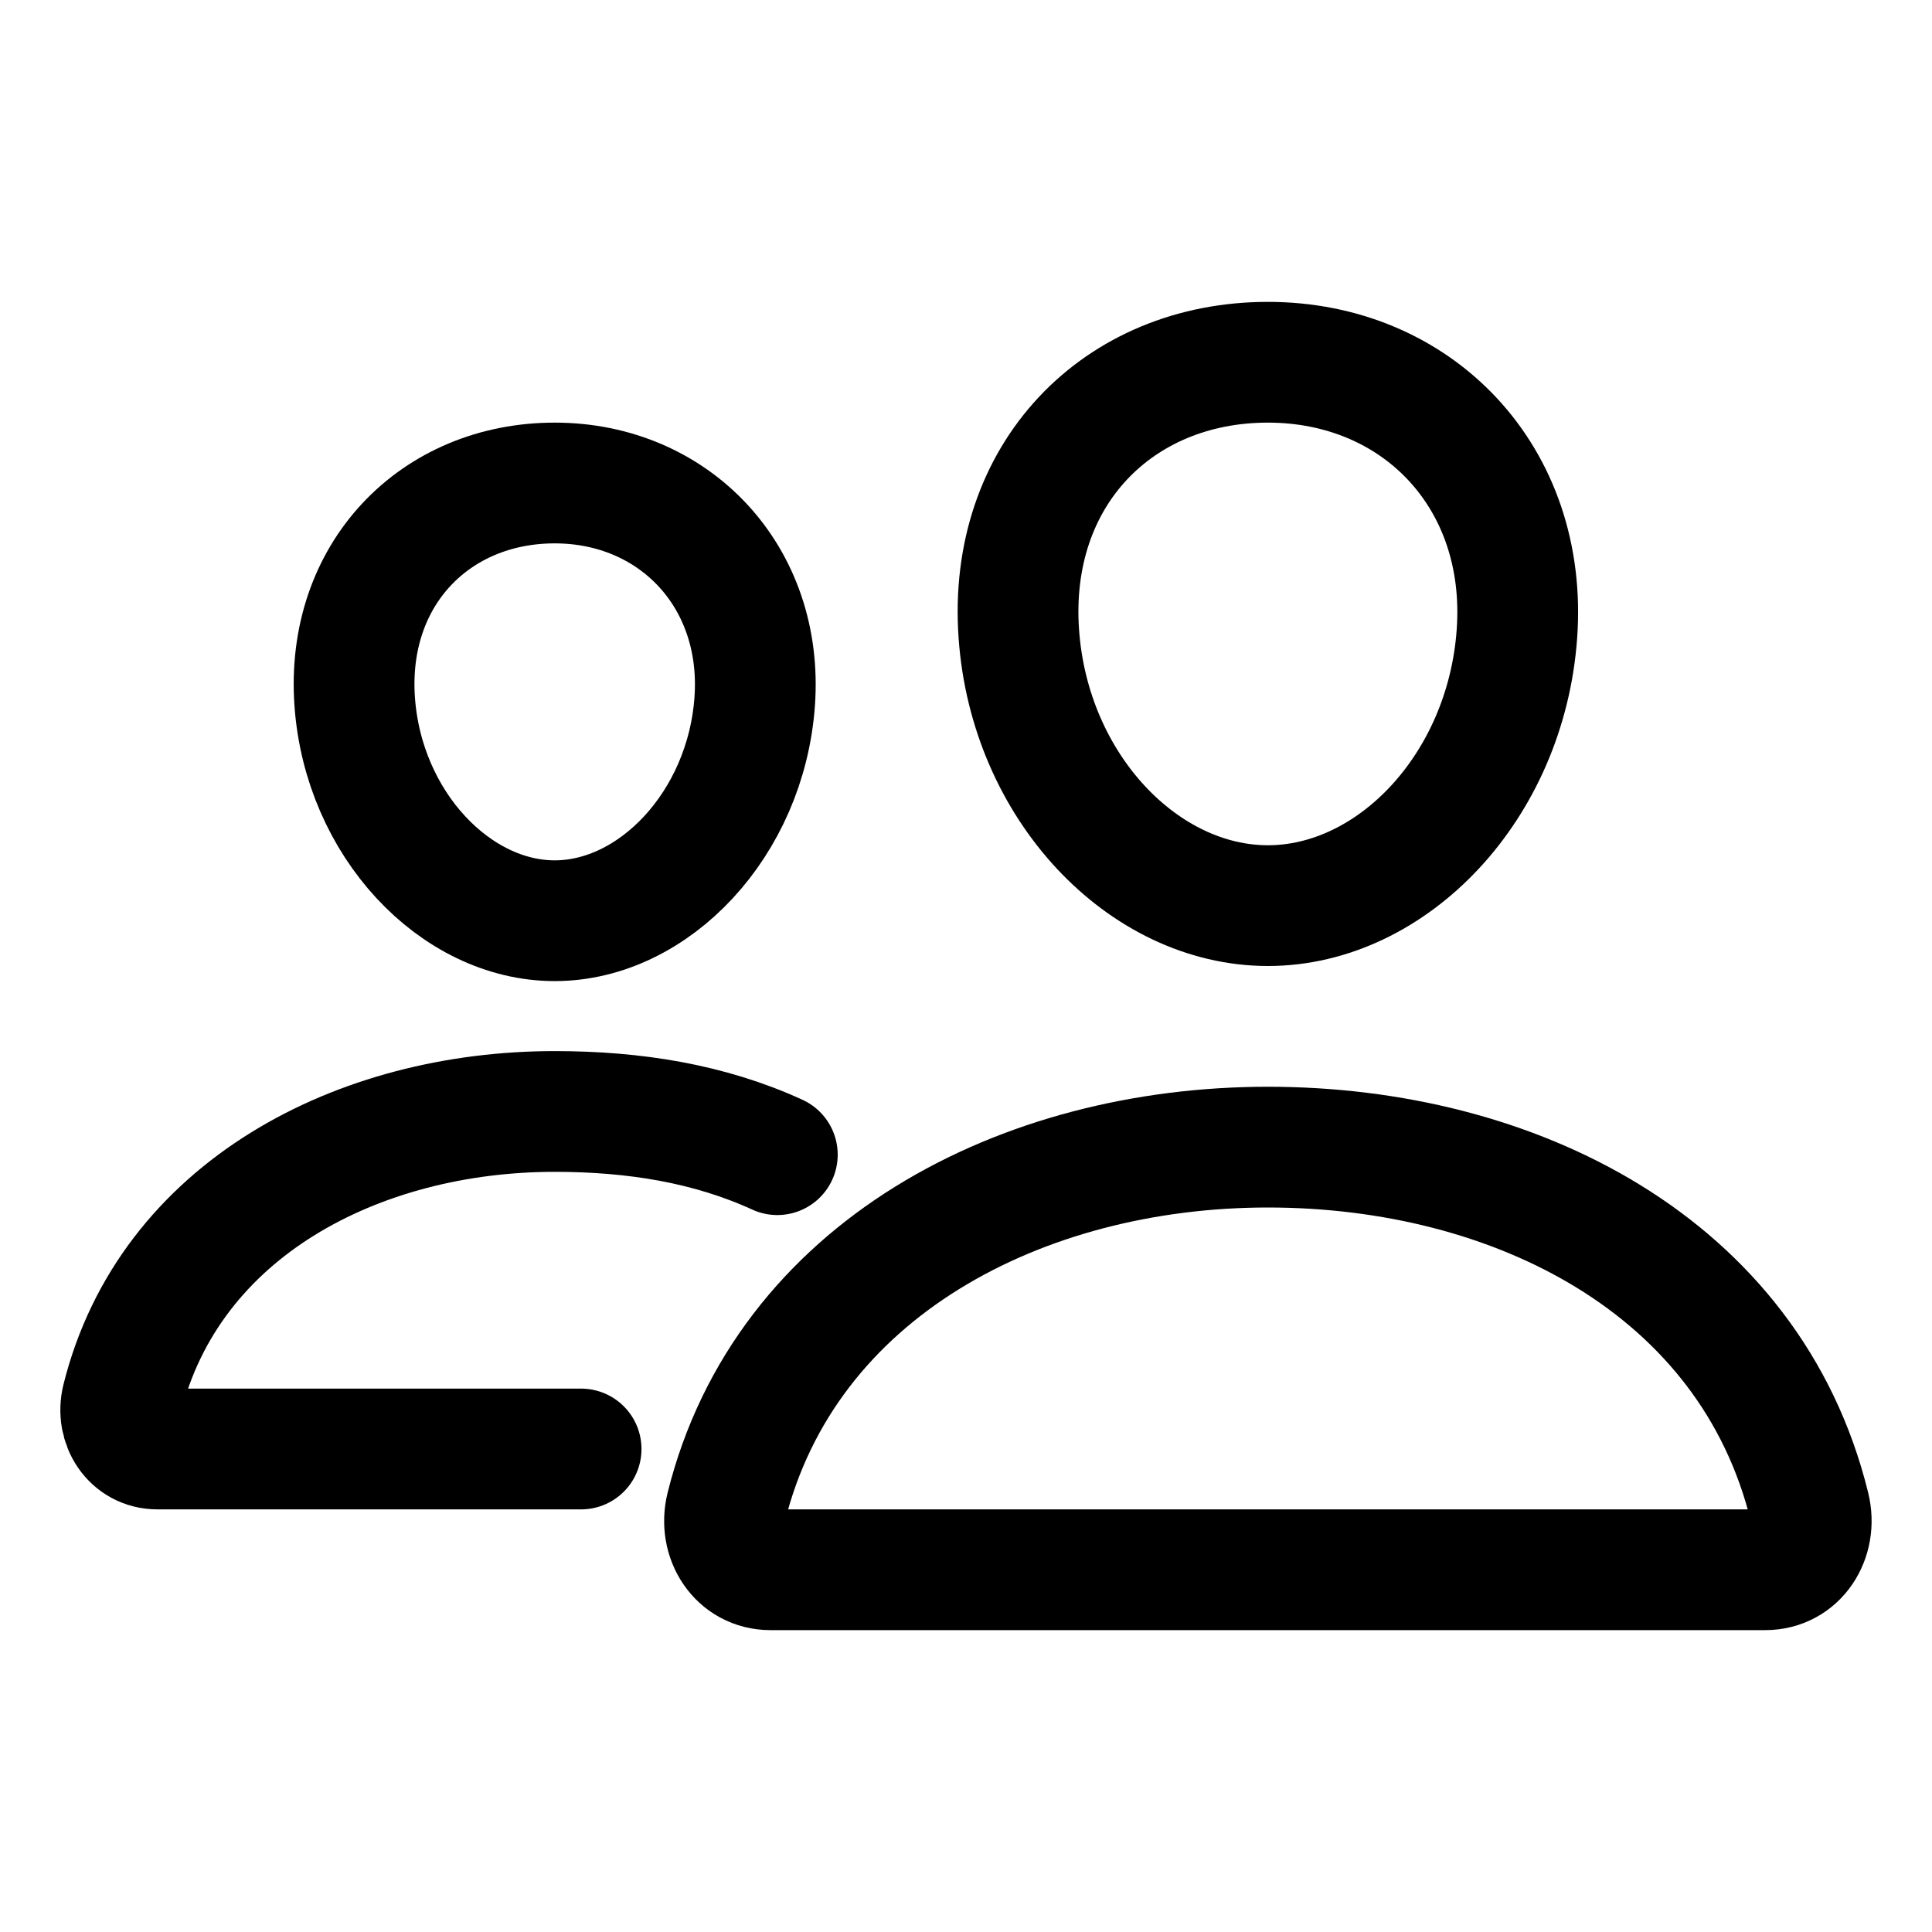
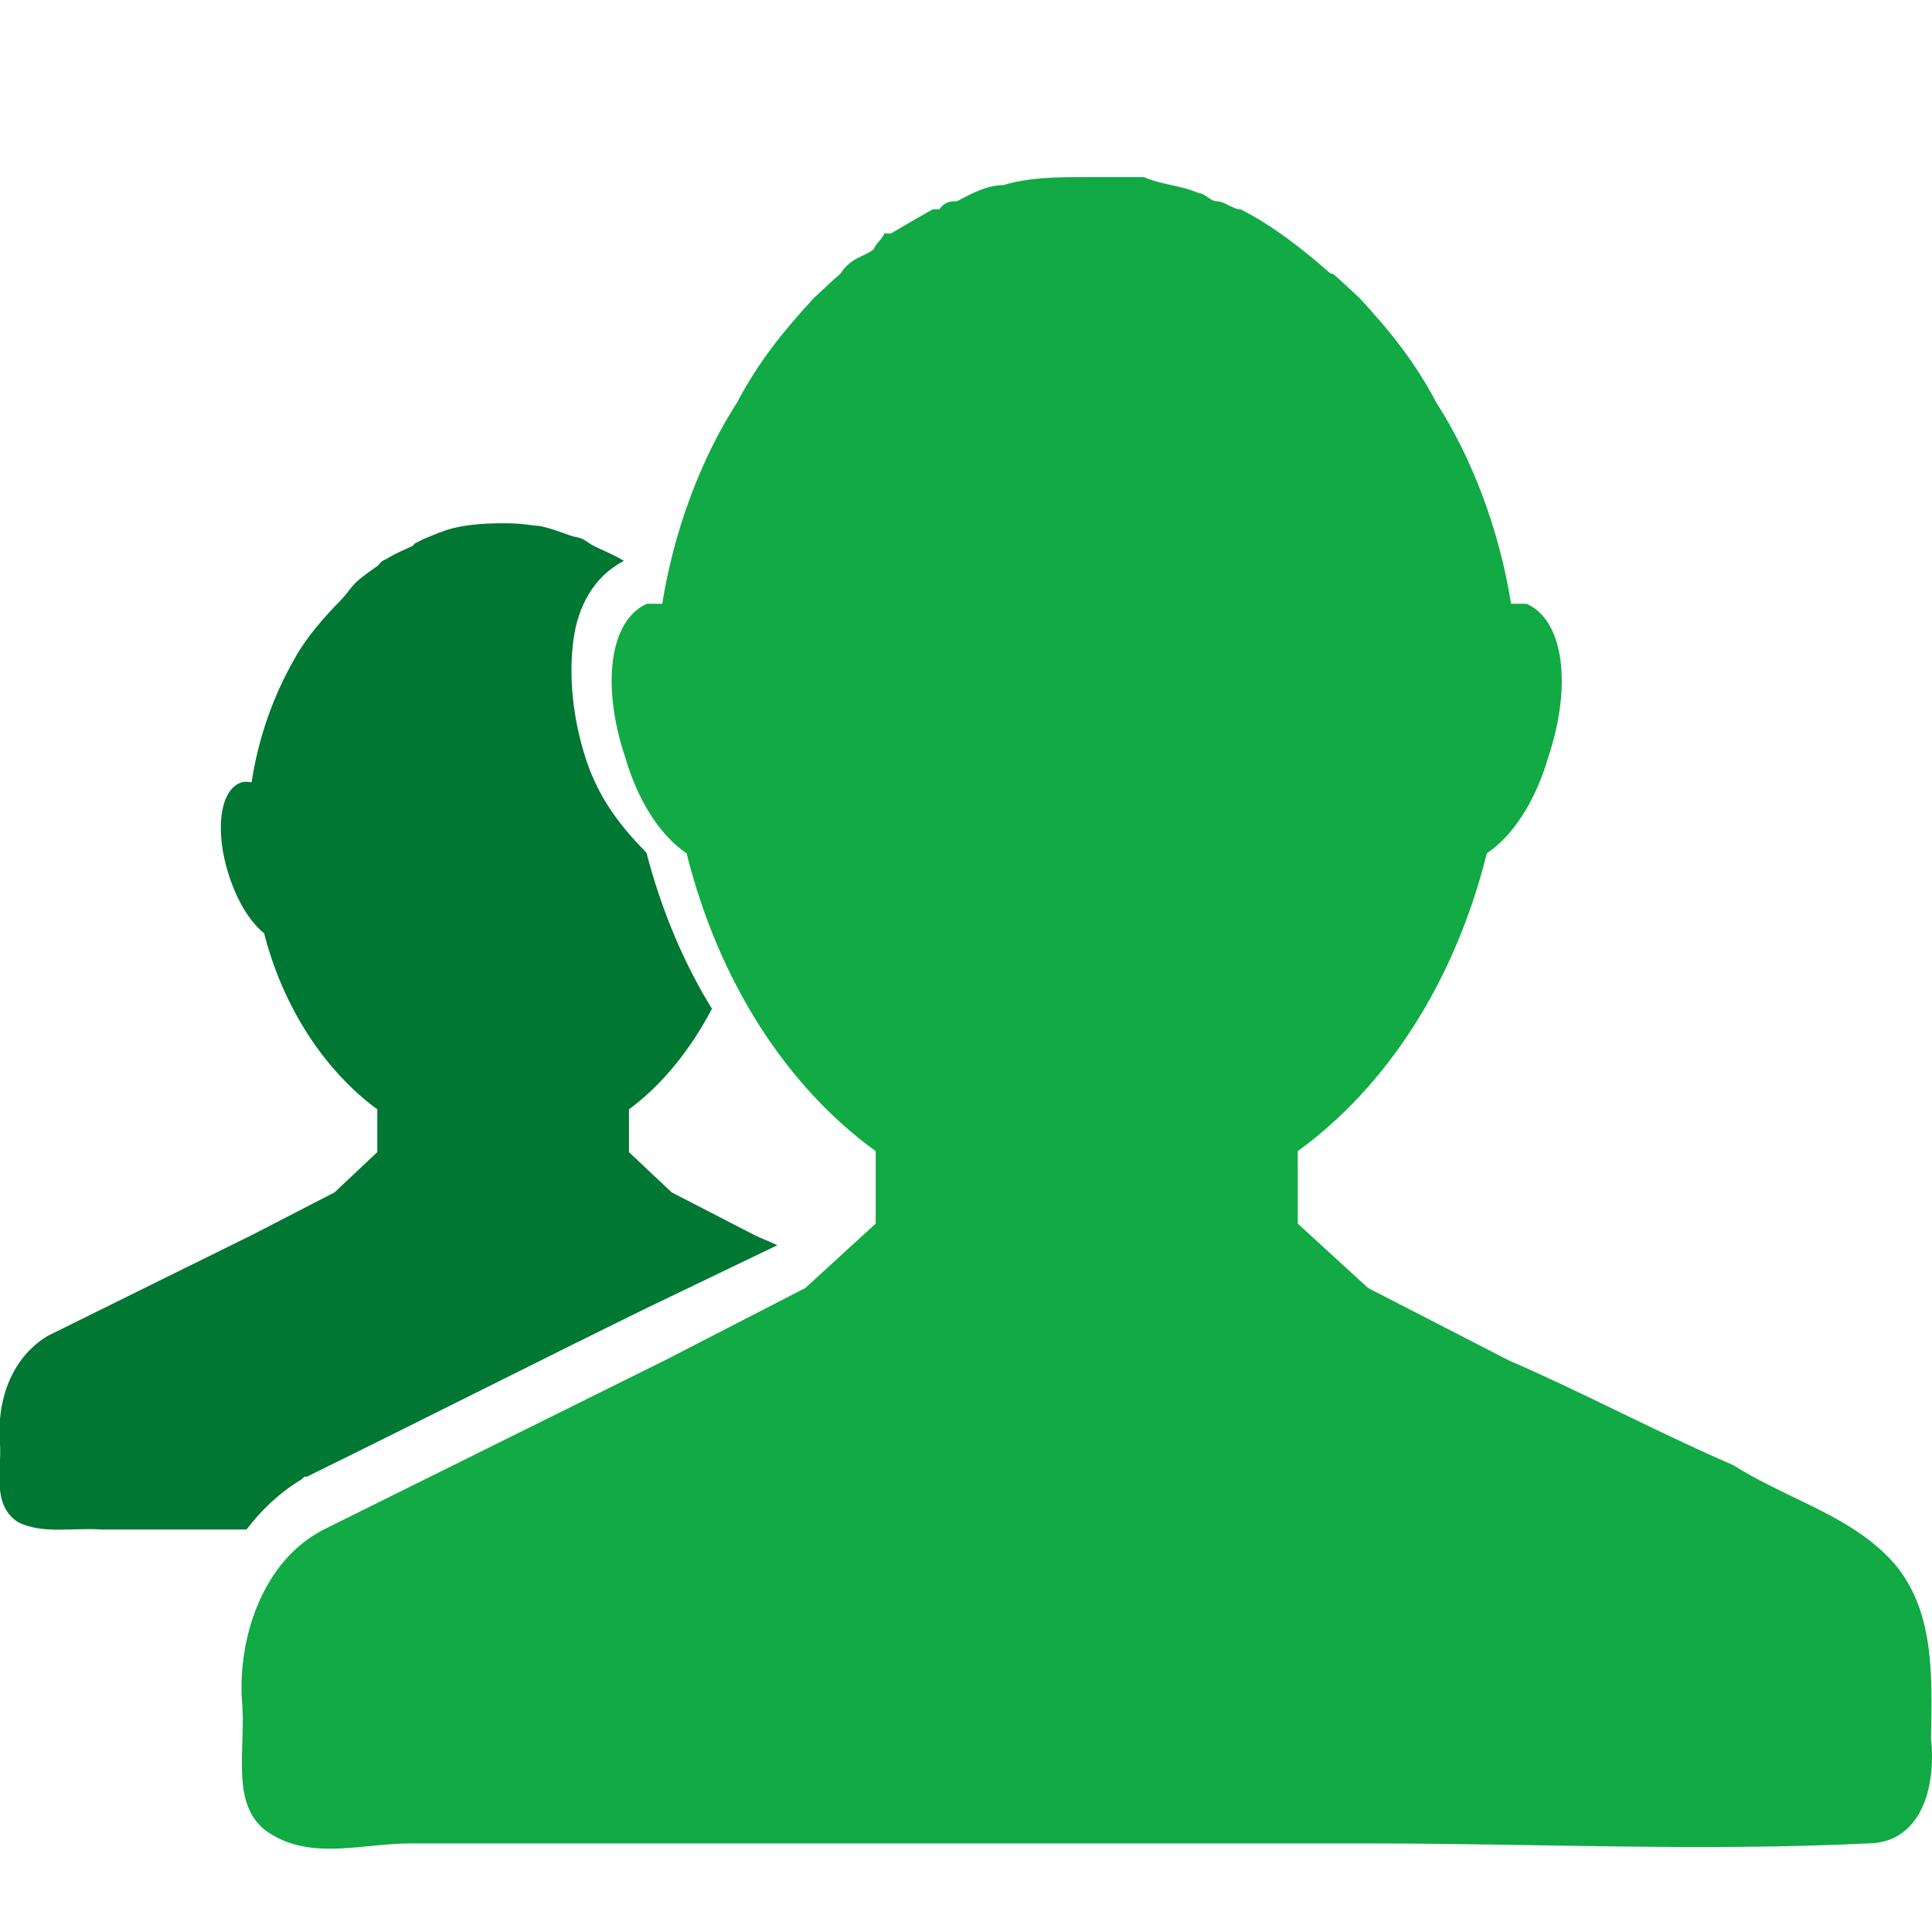
- <svg xmlns="http://www.w3.org/2000/svg" class="ionicon" viewBox="0 0 512 512">
-   <path d="M402 168c-2.93 40.67-33.1 72-66 72s-63.12-31.32-66-72c-3-42.31 26.37-72 66-72s69 30.46 66 72z" fill="none" stroke="currentColor" stroke-linecap="round" stroke-linejoin="round" stroke-width="32" />
-   <path d="M336 304c-65.17 0-127.84 32.37-143.54 95.41-2.08 8.34 3.15 16.59 11.72 16.59h263.65c8.57 0 13.77-8.25 11.72-16.59C463.85 335.36 401.18 304 336 304z" fill="none" stroke="currentColor" stroke-miterlimit="10" stroke-width="32" />
-   <path d="M200 185.94c-2.34 32.48-26.72 58.06-53 58.06s-50.7-25.57-53-58.06C91.61 152.15 115.34 128 147 128s55.39 24.77 53 57.94z" fill="none" stroke="currentColor" stroke-linecap="round" stroke-linejoin="round" stroke-width="32" />
-   <path d="M206 306c-18.05-8.27-37.93-11.45-59-11.45-52 0-102.1 25.85-114.65 76.2-1.65 6.66 2.53 13.25 9.37 13.25H154" fill="none" stroke="currentColor" stroke-linecap="round" stroke-miterlimit="10" stroke-width="32" />
+ <svg xmlns="http://www.w3.org/2000/svg" width="800px" height="800px" viewBox="0 0 24 24" version="1.1" id="svg8">
+   <defs id="defs12" />
+   <g transform="translate(0,-1028.4)" id="g6">
+     <path d="M 6.25,6.5 C 6.039,6.5 5.824,6.513 5.625,6.562 5.508,6.592 5.393,6.642 5.281,6.688 5.238,6.705 5.199,6.73 5.156,6.75 5.138,6.758 5.143,6.773 5.125,6.781 5.019,6.834 4.912,6.872 4.812,6.938 4.798,6.947 4.764,6.959 4.75,6.969 4.721,6.989 4.716,7.01 4.688,7.031 4.606,7.09 4.514,7.152 4.438,7.219 4.368,7.282 4.315,7.368 4.25,7.438 4.029,7.664 3.812,7.906 3.656,8.188 3.388,8.658 3.209,9.173 3.125,9.719 3.084,9.71 3.036,9.707 3,9.719 2.727,9.808 2.666,10.328 2.844,10.875 c 0.104,0.321 0.26,0.576 0.437,0.719 0.238,0.925 0.75,1.704 1.406,2.187 v 0.531 l -0.531,0.5 -1.031,0.532 C 2.283,15.761 1.434,16.177 0.594,16.594 0.128,16.875 -0.044,17.42 0,17.938 c 0.022,0.325 -0.105,0.751 0.219,0.968 0.307,0.158 0.697,0.068 1.031,0.094 h 1.812 c 0.182,-0.238 0.409,-0.458 0.688,-0.625 l 0.031,-0.031 h 0.031 c 1.411,-0.693 2.804,-1.4 4.219,-2.094 l 1.625,-0.781 c -0.092,-0.046 -0.189,-0.08 -0.281,-0.125 l -1.031,-0.532 -0.531,-0.5 v -0.531 c 0.415,-0.305 0.767,-0.747 1.031,-1.25 -0.356,-0.576 -0.631,-1.238 -0.813,-1.937 -0.302,-0.31 -0.585,-0.654 -0.75,-1.157 -0.17,-0.517 -0.218,-1.051 -0.156,-1.5 0.055,-0.397 0.246,-0.774 0.625,-0.969 C 7.638,6.896 7.493,6.84 7.375,6.781 7.315,6.752 7.28,6.712 7.219,6.688 7.175,6.67 7.138,6.672 7.094,6.656 6.961,6.61 6.826,6.555 6.687,6.531 6.677,6.53 6.667,6.533 6.656,6.531 6.526,6.511 6.383,6.498 6.25,6.5 Z" transform="translate(0,1028.4)" fill="#007733" id="path2" />
+     <path d="m 13.499,1030.6 c -0.354,0 -0.703,0 -1.038,0.1 -0.195,0 -0.385,0.1 -0.573,0.2 -0.073,0 -0.147,0 -0.219,0.1 h -0.082 c -0.177,0.1 -0.351,0.2 -0.519,0.3 h -0.082 c -0.049,0.1 -0.088,0.1 -0.136,0.2 -0.137,0.1 -0.281,0.1 -0.41,0.3 -0.117,0.1 -0.218,0.2 -0.328,0.3 -0.371,0.4 -0.693,0.8 -0.956,1.3 -0.451,0.7 -0.787,1.6 -0.929,2.5 H 8.037 c -0.459,0.2 -0.572,1 -0.273,1.9 0.175,0.6 0.467,1 0.765,1.2 0.4,1.6 1.246,2.9 2.349,3.7 v 0.9 l -0.874,0.8 -1.748,0.9 c -1.413,0.7 -2.822,1.4 -4.234,2.1 -0.782,0.4 -1.085,1.4 -1.011,2.2 0.036,0.6 -0.161,1.3 0.382,1.6 0.516,0.3 1.133,0.1 1.694,0.1 h 4.916 6.992 c 2.069,0 4.132,0.1 6.201,0 0.671,0 0.857,-0.7 0.792,-1.3 0.012,-0.8 0.06,-1.7 -0.574,-2.3 -0.517,-0.5 -1.253,-0.7 -1.884,-1.1 -0.927,-0.4 -1.86,-0.9 -2.786,-1.3 l -1.749,-0.9 -0.874,-0.8 v -0.9 c 1.103,-0.8 1.95,-2.1 2.349,-3.7 0.298,-0.2 0.59,-0.6 0.765,-1.2 0.299,-0.9 0.186,-1.7 -0.273,-1.9 h -0.191 c -0.142,-0.9 -0.478,-1.8 -0.929,-2.5 -0.262,-0.5 -0.584,-0.9 -0.956,-1.3 -0.11,-0.1 -0.21,-0.2 -0.328,-0.3 h -0.027 c -0.342,-0.3 -0.723,-0.6 -1.12,-0.8 -0.1,0 -0.197,-0.1 -0.3,-0.1 -0.073,0 -0.144,-0.1 -0.219,-0.1 -0.223,-0.1 -0.45,-0.1 -0.683,-0.2 h -0.054 z" fill="#11aa44" id="path4" />
+   </g>
</svg>
